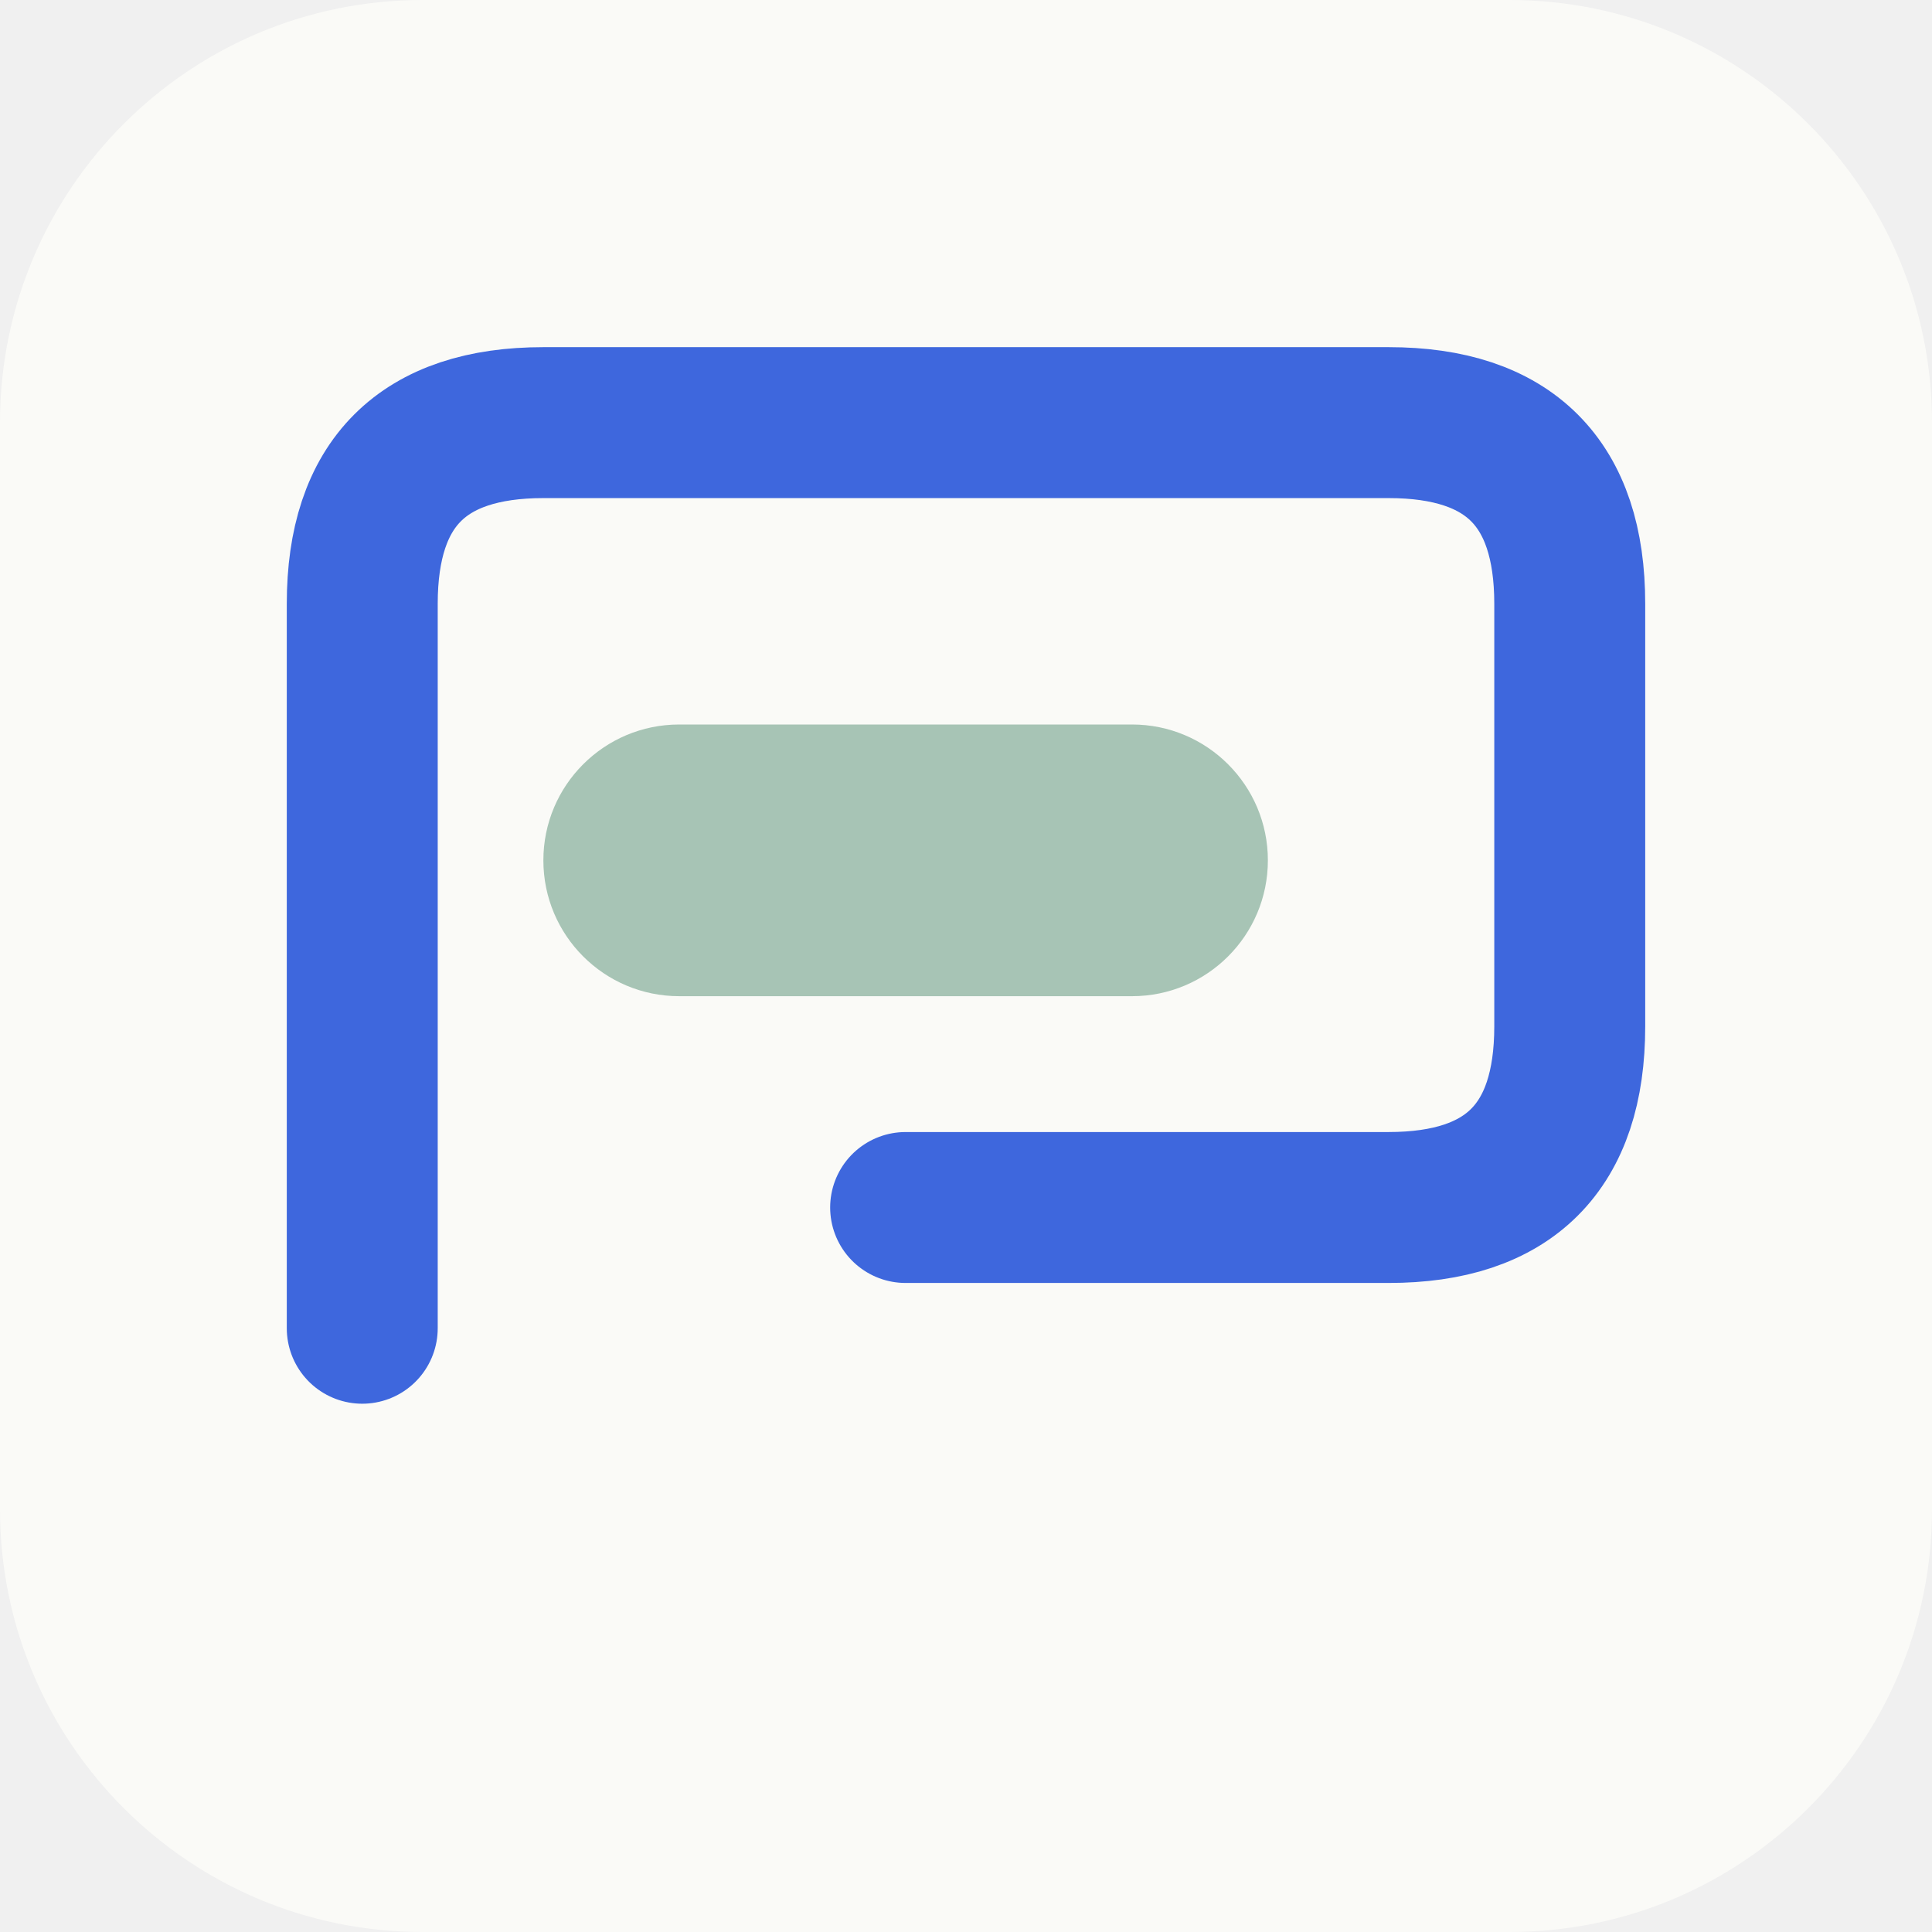
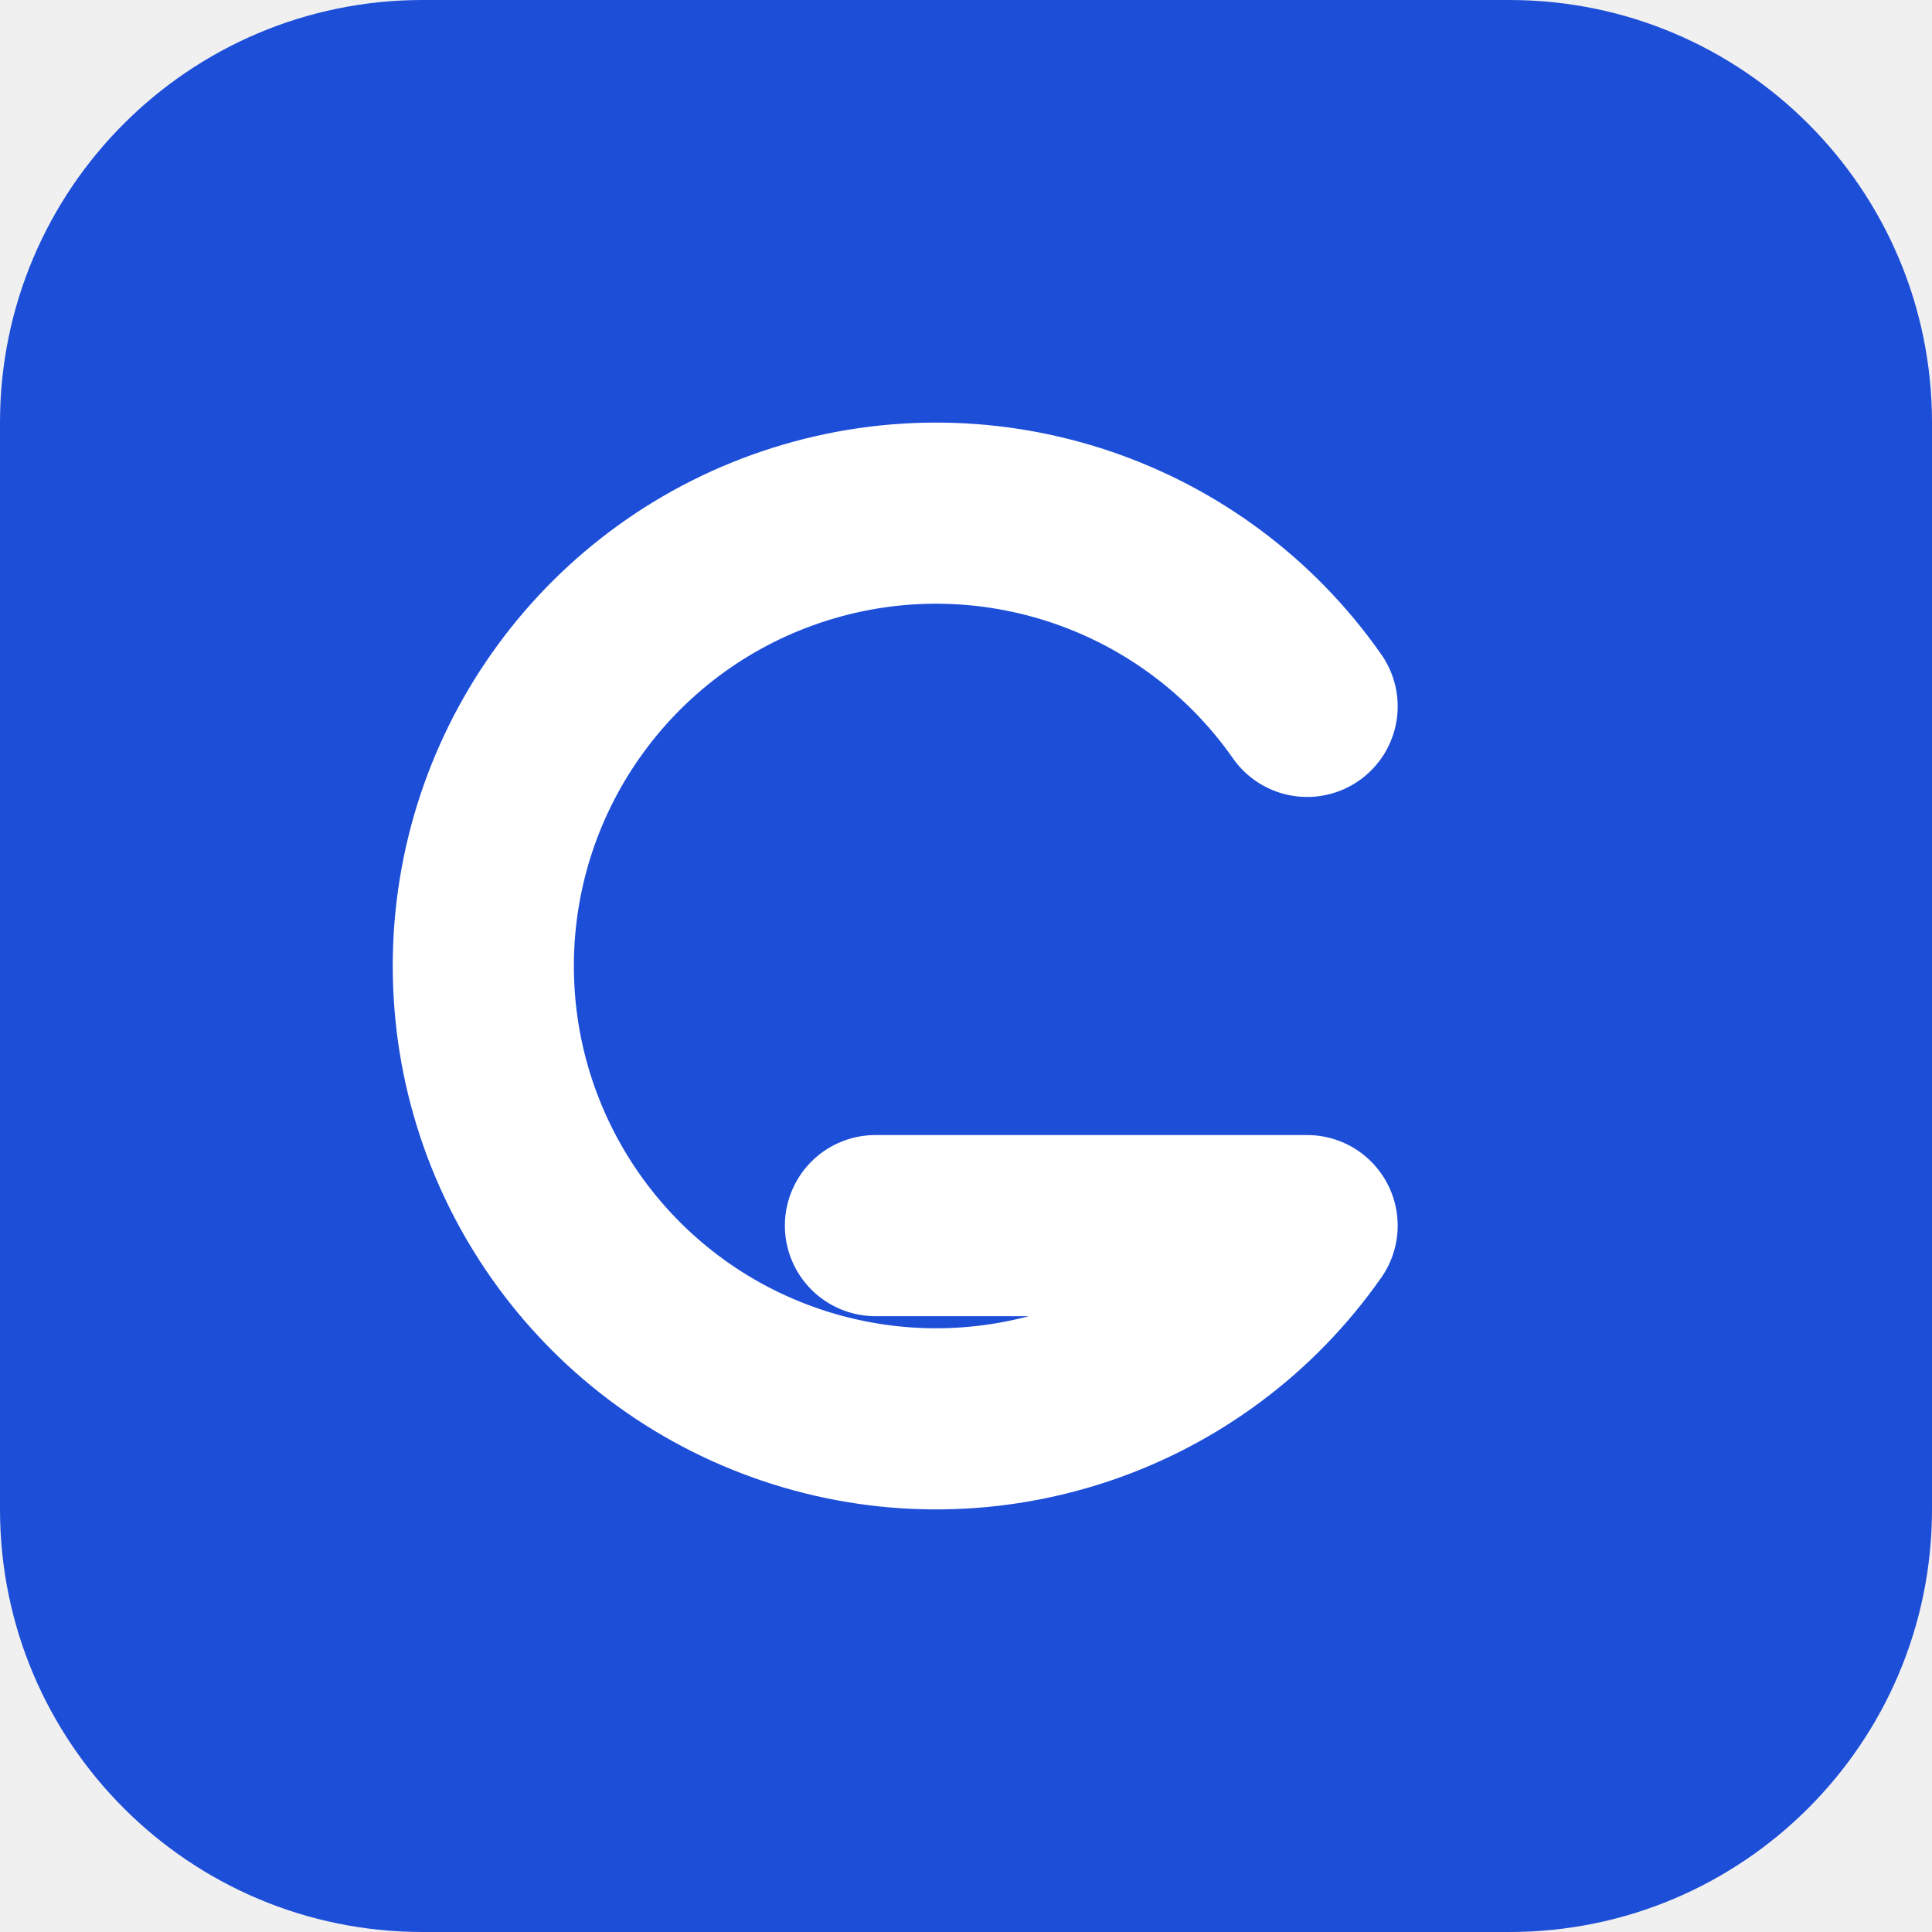
<svg xmlns="http://www.w3.org/2000/svg" viewBox="0 0 64 64">
-   <rect width="64" height="64" rx="14" fill="#fafaf7" />
-   <path d="M12 44 V20 Q12 14 18 14 H46 Q52 14 52 20 V34 Q52 40 46 40 H30" fill="none" stroke="#1d4ed8" stroke-width="5" stroke-linecap="round" opacity="0.85" />
-   <rect x="18" y="24" width="24" height="9" rx="4.5" fill="#a7c4b5" />
+   <rect width="64" height="64" rx="14" fill="#1d4ed8" />
+   <path d="M43.3 23.4 A15 15 0 1 0 43.3 40.6 H29" fill="none" stroke="#ffffff" stroke-width="6" stroke-linecap="round" stroke-linejoin="round" />
</svg>
